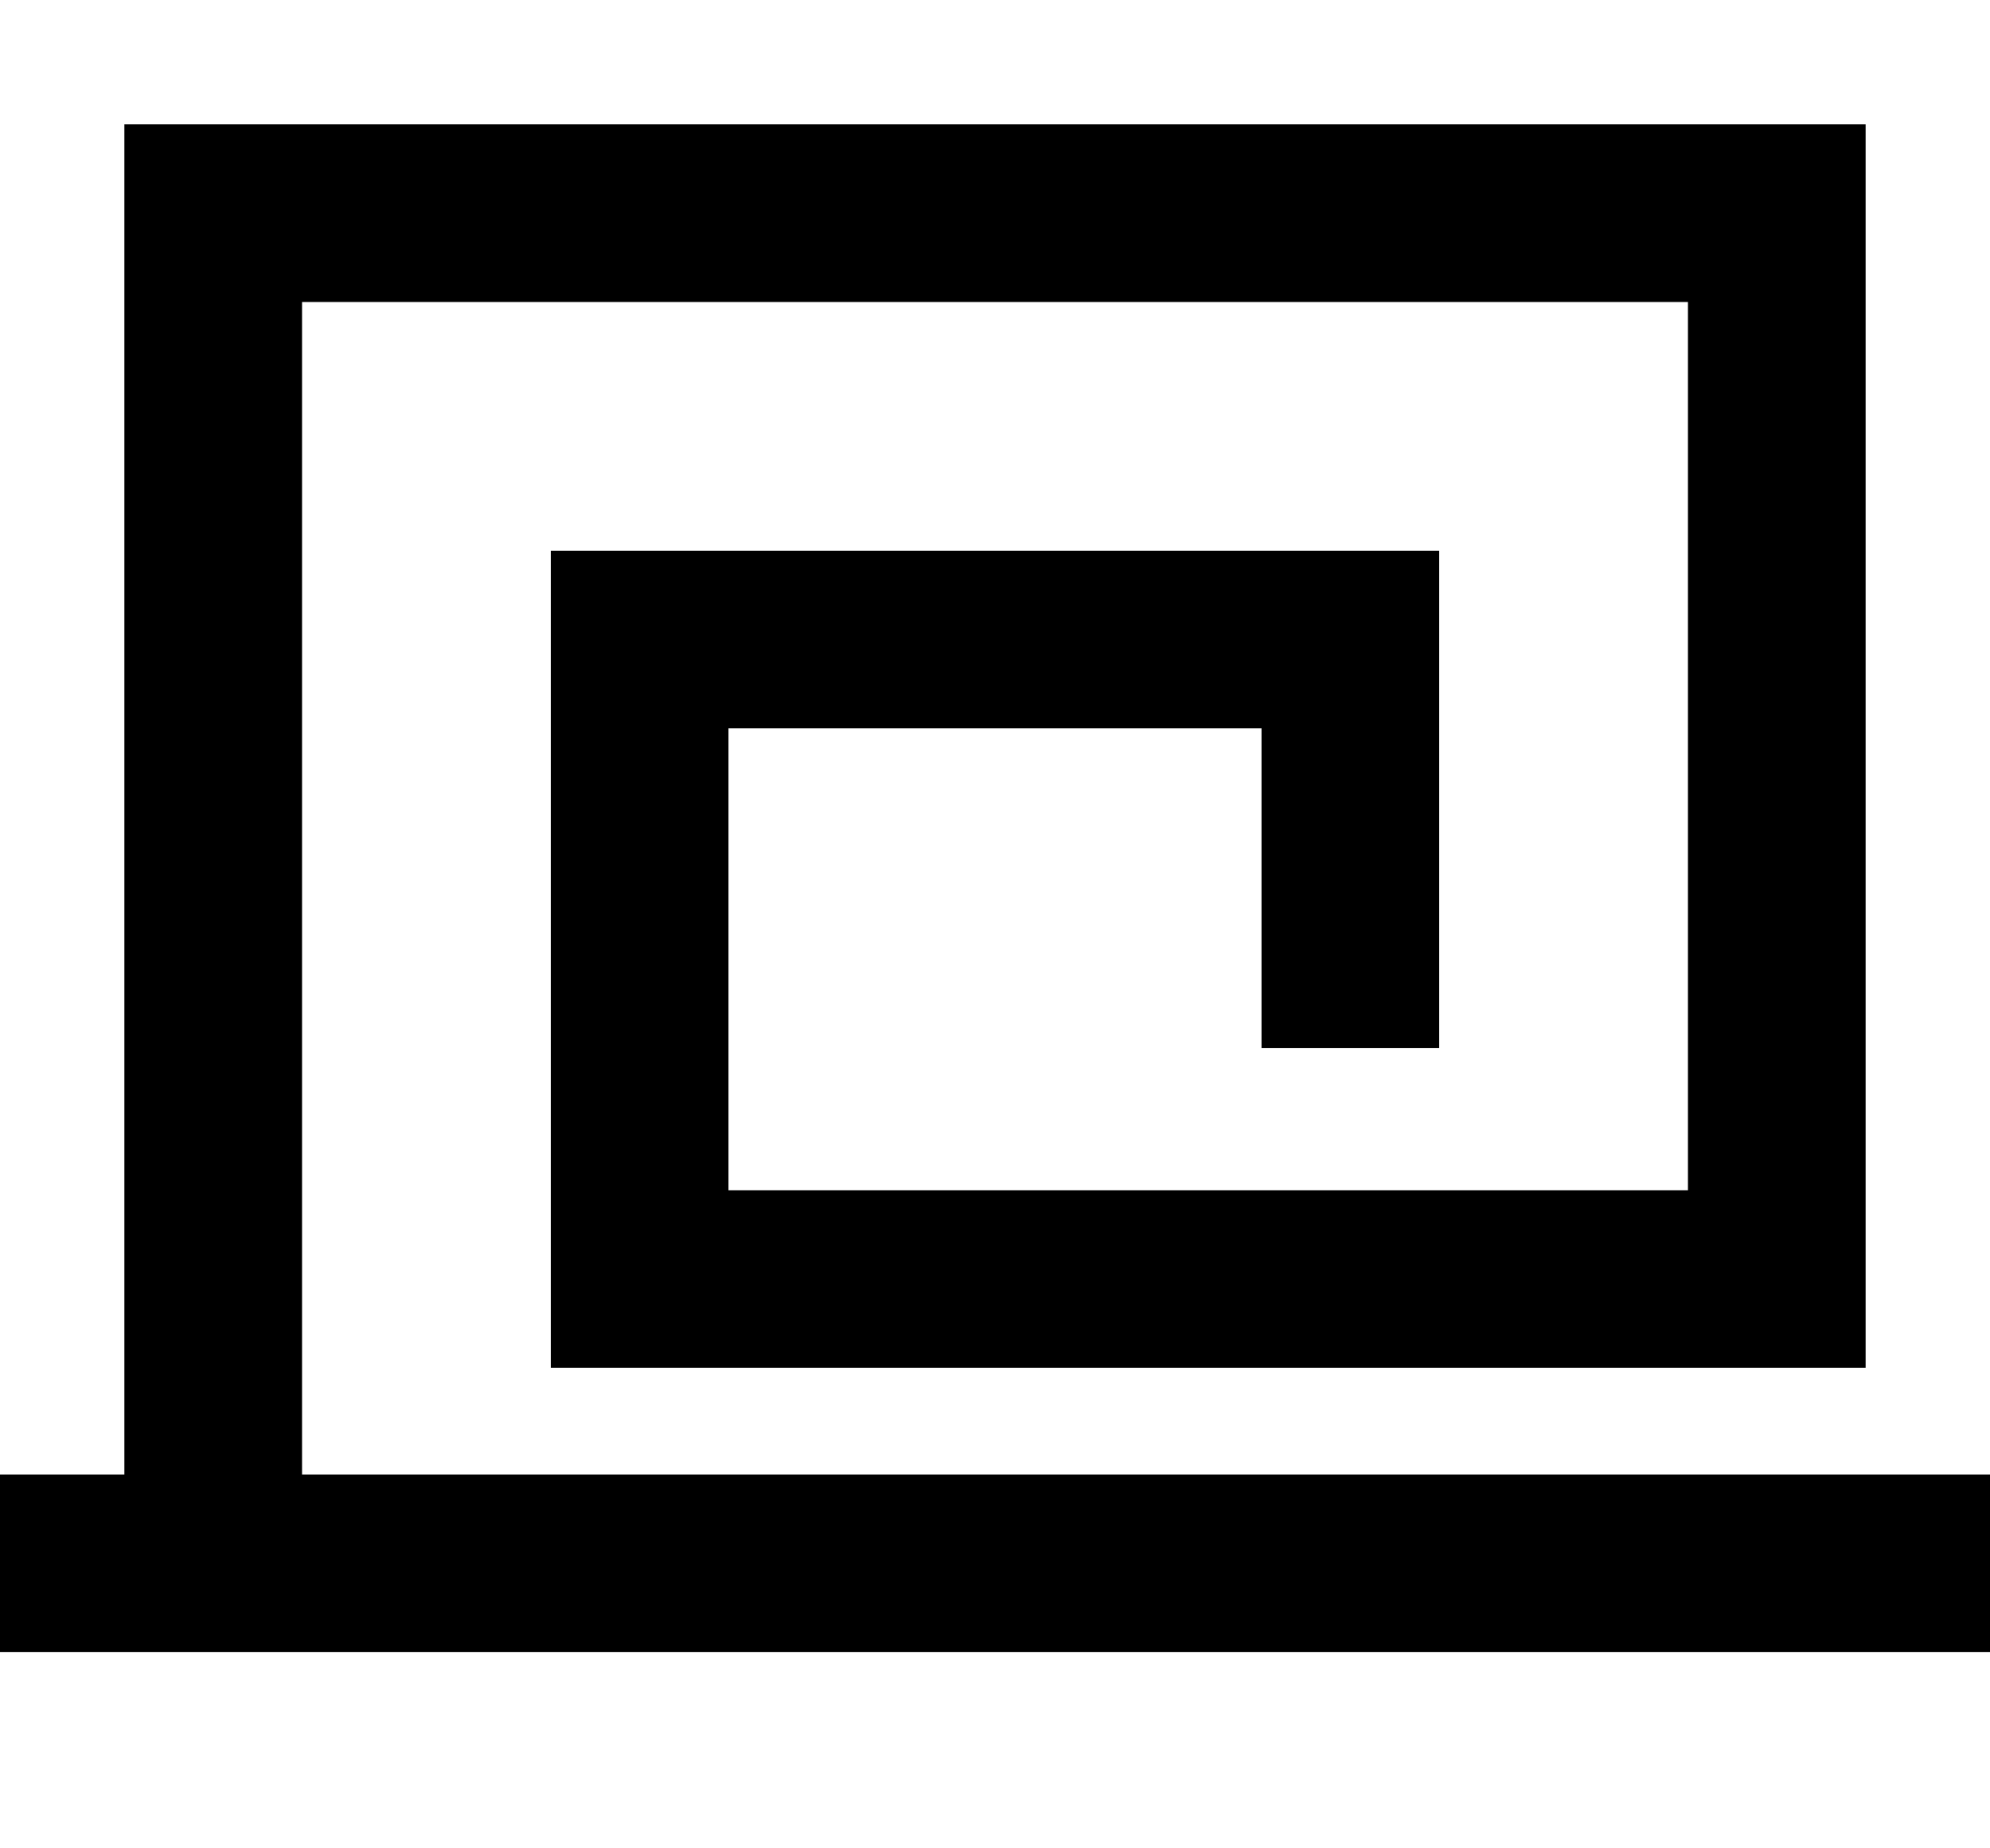
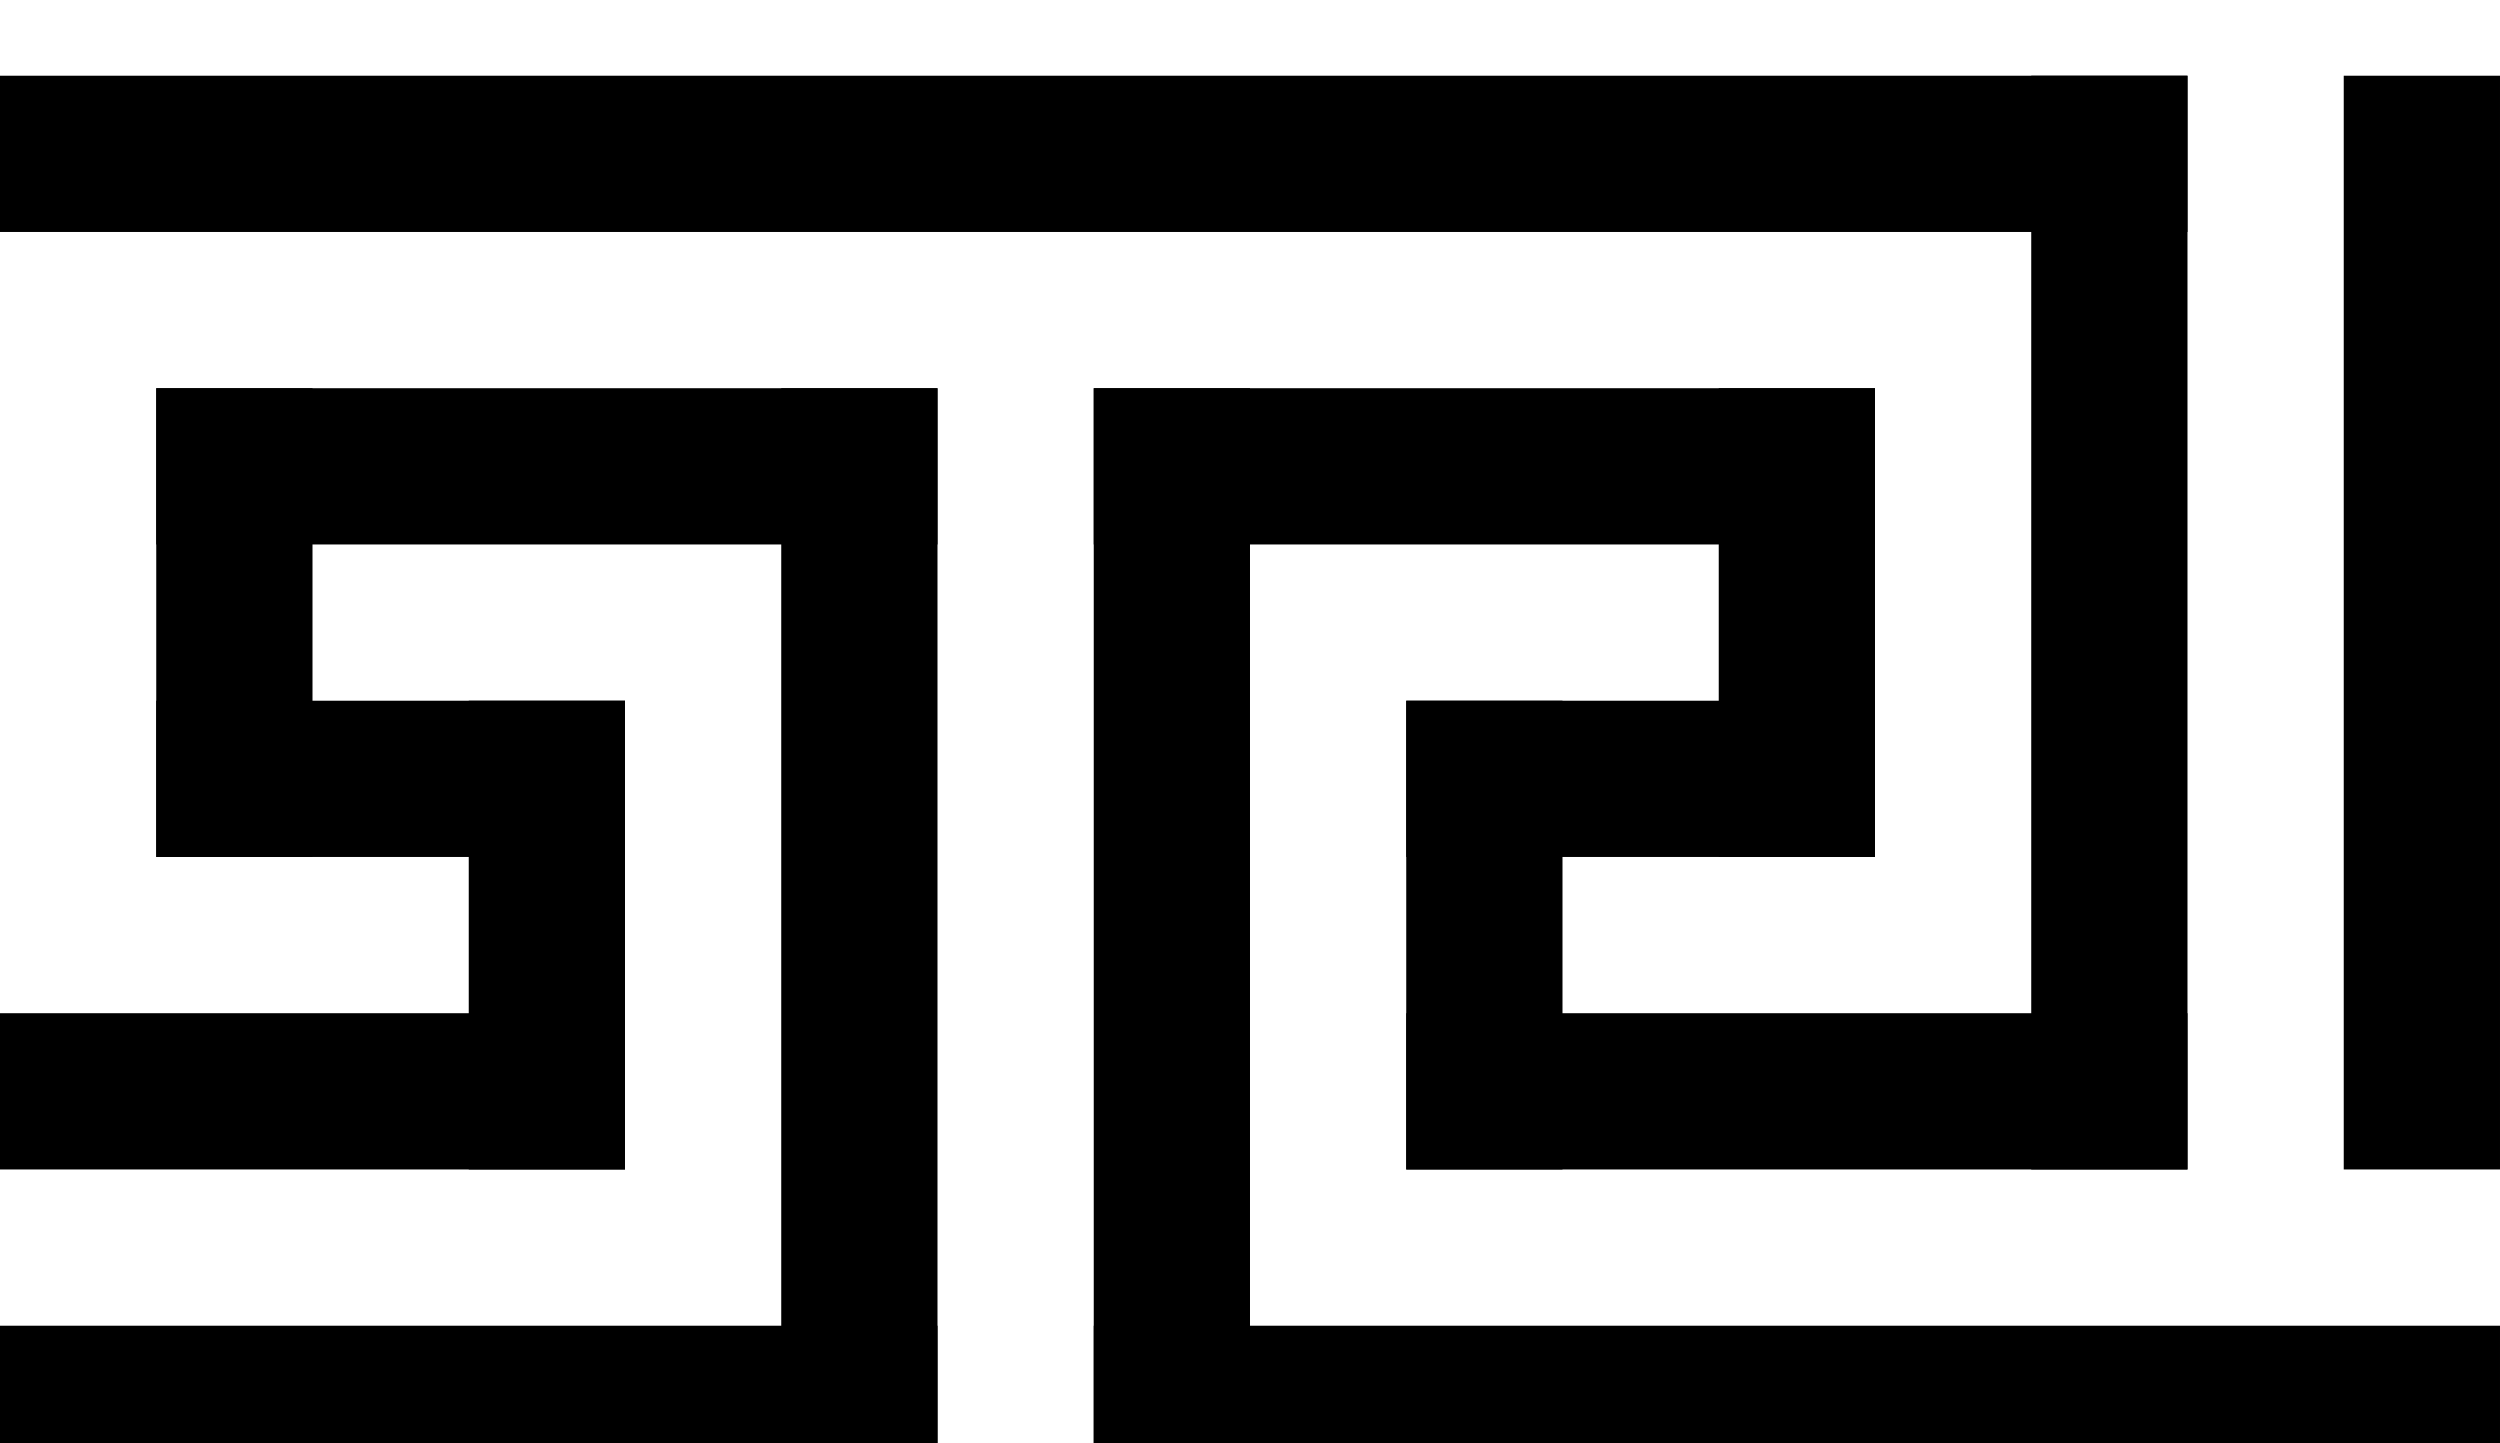
- <svg xmlns="http://www.w3.org/2000/svg" viewBox="0 0 56 52">
-   <path d="M0 44H56M6 44V6H50V36H18V18H38V27" fill="none" stroke="#000" stroke-width="5" stroke-linejoin="miter" stroke-linecap="square" />
+ <svg xmlns="http://www.w3.org/2000/svg" viewBox="0 502.15 791.27 456.5">
+   <path d="M 0,7189.88 H 5325.83 V 6809.46 H 0 v 380.42" transform="matrix(0.13 0 0 -0.13 0 1460.8)" fill="#000" />
+   <path d="m 1141.25,4526.96 h 380.42 V 5668.21 H 1141.25 V 4526.96" transform="matrix(0.13 0 0 -0.13 0 1460.8)" fill="#000" />
+   <path d="m 0,4526.96 h 1521.67 v 380.42 H 0 v -380.42" transform="matrix(0.13 0 0 -0.13 0 1460.8)" fill="#000" />
+   <path d="M 380.418,5287.8 H 1521.67 v 380.41 H 380.418 V 5287.8" transform="matrix(0.13 0 0 -0.13 0 1460.8)" fill="#000" />
+   <path d="M 380.418,6429.04 H 760.836 V 5287.8 H 380.418 v 1141.24" transform="matrix(0.13 0 0 -0.13 0 1460.8)" fill="#000" />
+   <path d="M 2282.5,6429.04 H 380.418 V 6048.63 H 2282.5 v 380.41" transform="matrix(0.13 0 0 -0.13 0 1460.8)" fill="#000" />
+   <path d="M 2282.5,3766.13 H 1902.08 V 6429.04 H 2282.5 V 3766.13" transform="matrix(0.13 0 0 -0.13 0 1460.8)" fill="#000" />
+   <path d="m 0,3766.13 h 2282.5 v 380.41 H 0 v -380.41" transform="matrix(0.13 0 0 -0.13 0 1460.8)" fill="#000" />
+   <path d="m 5706.25,7189.88 h 380.42 V 4526.96 h -380.42 v 2662.92" transform="matrix(0.13 0 0 -0.13 0 1460.8)" fill="#000" />
+   <path d="m 3804.17,4526.96 h -380.42 v 1141.25 h 380.42 V 4526.96" transform="matrix(0.13 0 0 -0.13 0 1460.8)" fill="#000" />
+   <path d="M 5325.83,4526.96 H 3423.75 v 380.42 h 1902.08 v -380.42" transform="matrix(0.13 0 0 -0.13 0 1460.8)" fill="#000" />
+   <path d="M 4565,5287.8 H 3423.75 v 380.41 H 4565 V 5287.8" transform="matrix(0.13 0 0 -0.13 0 1460.8)" fill="#000" />
+   <path d="M 4565,6429.05 H 4184.58 V 5287.8 H 4565 v 1141.25" transform="matrix(0.13 0 0 -0.13 0 1460.8)" fill="#000" />
+   <path d="M 2662.92,6429.05 H 4565 V 6048.63 H 2662.92 v 380.42" transform="matrix(0.13 0 0 -0.13 0 1460.8)" fill="#000" />
+   <path d="m 2662.92,3766.13 h 380.41 V 6429.05 H 2662.92 V 3766.13" transform="matrix(0.13 0 0 -0.13 0 1460.8)" fill="#000" />
+   <path d="M 6086.67,3766.13 H 2662.92 v 380.41 h 3423.75 v -380.41" transform="matrix(0.13 0 0 -0.13 0 1460.8)" fill="#000" />
+   <path d="M 5325.83,7189.88 H 4945.42 V 4526.96 h 380.41 v 2662.92" transform="matrix(0.13 0 0 -0.13 0 1460.8)" fill="#000" />
+   <path d="M 6086.67,7189.88 H 11412.5 V 6809.46 H 6086.67 v 380.42" transform="matrix(0.13 0 0 -0.13 0 1460.8)" fill="#000" />
+   <path d="m 7227.92,4526.96 h 380.41 V 5668.21 H 7227.92 V 4526.96" transform="matrix(0.13 0 0 -0.13 0 1460.8)" fill="#000" />
+   <path d="m 6086.67,4526.96 h 1521.66 v 380.42 H 6086.67 v -380.42" transform="matrix(0.13 0 0 -0.13 0 1460.8)" fill="#000" />
+   <path d="m 6467.08,5287.8 h 1141.25 v 380.41 H 6467.08 V 5287.8" transform="matrix(0.13 0 0 -0.13 0 1460.8)" fill="#000" />
+   <path d="M 6467.08,6429.04 H 6847.5 V 5287.8 h -380.42 v 1141.24" transform="matrix(0.13 0 0 -0.13 0 1460.8)" fill="#000" />
+   <path d="M 8369.17,6429.04 H 6467.08 v -380.41 h 1902.09 v 380.41" transform="matrix(0.13 0 0 -0.13 0 1460.8)" fill="#000" />
+   <path d="m 8369.17,3766.13 h -380.42 v 2662.91 h 380.42 V 3766.13" transform="matrix(0.13 0 0 -0.13 0 1460.8)" fill="#000" />
+   <path d="m 6086.67,3766.13 h 2282.5 v 380.41 h -2282.5 v -380.41" transform="matrix(0.13 0 0 -0.13 0 1460.8)" fill="#000" />
+   <path d="m 11792.9,7189.88 h 380.4 V 4526.96 h -380.4 v 2662.92" transform="matrix(0.13 0 0 -0.13 0 1460.8)" fill="#000" />
+   <path d="m 9890.83,4526.96 h -380.41 v 1141.25 h 380.41 V 4526.96" transform="matrix(0.13 0 0 -0.13 0 1460.8)" fill="#000" />
+   <path d="M 11412.5,4526.96 H 9510.42 v 380.42 h 1902.08 v -380.42" transform="matrix(0.13 0 0 -0.13 0 1460.8)" fill="#000" />
+   <path d="M 10651.7,5287.8 H 9510.42 v 380.41 H 10651.7 V 5287.8" transform="matrix(0.13 0 0 -0.13 0 1460.8)" fill="#000" />
+   <path d="m 10651.7,6429.05 h -380.4 V 5287.8 h 380.4 v 1141.25" transform="matrix(0.13 0 0 -0.13 0 1460.8)" fill="#000" />
+   <path d="M 8749.58,6429.05 H 10651.7 V 6048.63 H 8749.58 v 380.42" transform="matrix(0.13 0 0 -0.13 0 1460.8)" fill="#000" />
+   <path d="M 8749.58,3766.13 H 9130 V 6429.05 H 8749.58 V 3766.13" transform="matrix(0.13 0 0 -0.13 0 1460.8)" fill="#000" />
+   <path d="M 12173.3,3766.13 H 8749.58 v 380.41 h 3423.72 v -380.41" transform="matrix(0.13 0 0 -0.13 0 1460.8)" fill="#000" />
+   <path d="m 11412.5,7189.88 h -380.4 V 4526.96 h 380.4 v 2662.92" transform="matrix(0.13 0 0 -0.13 0 1460.8)" fill="#000" />
+   <path d="m 12173.3,7189.88 h 5325.9 v -380.42 h -5325.9 v 380.42" transform="matrix(0.13 0 0 -0.13 0 1460.8)" fill="#000" />
+   <path d="m 13314.6,4526.96 h 380.4 v 1141.25 h -380.4 V 4526.96" transform="matrix(0.13 0 0 -0.13 0 1460.8)" fill="#000" />
+   <path d="M 12173.3,4526.96 H 13695 v 380.42 h -1521.7 v -380.42" transform="matrix(0.13 0 0 -0.13 0 1460.8)" fill="#000" />
+   <path d="M 12553.8,5287.8 H 13695 v 380.41 H 12553.8 V 5287.8" transform="matrix(0.13 0 0 -0.13 0 1460.8)" fill="#000" />
+   <path d="m 12553.8,6429.04 h 380.4 V 5287.8 h -380.4 v 1141.24" transform="matrix(0.13 0 0 -0.13 0 1460.8)" fill="#000" />
+   <path d="m 14455.8,6429.04 h -1902 v -380.41 h 1902 v 380.41" transform="matrix(0.13 0 0 -0.13 0 1460.8)" fill="#000" />
+   <path d="m 14455.8,3766.13 h -380.4 v 2662.91 h 380.4 V 3766.13" transform="matrix(0.13 0 0 -0.13 0 1460.8)" fill="#000" />
+   <path d="m 12173.3,3766.13 h 2282.5 v 380.41 h -2282.5 v -380.41" transform="matrix(0.13 0 0 -0.13 0 1460.8)" fill="#000" />
+   <path d="M 17879.6,7189.88 H 18260 V 4526.96 h -380.4 v 2662.92" transform="matrix(0.13 0 0 -0.13 0 1460.8)" fill="#000" />
+   <path d="m 15977.5,4526.96 h -380.4 v 1141.25 h 380.4 V 4526.96" transform="matrix(0.13 0 0 -0.13 0 1460.8)" fill="#000" />
+   <path d="m 17499.2,4526.96 h -1902.1 v 380.42 h 1902.1 v -380.42" transform="matrix(0.13 0 0 -0.13 0 1460.8)" fill="#000" />
+   <path d="m 16738.3,5287.8 h -1141.2 v 380.41 h 1141.2 V 5287.8" transform="matrix(0.13 0 0 -0.13 0 1460.8)" fill="#000" />
+   <path d="m 16738.3,6429.05 h -380.4 V 5287.8 h 380.4 v 1141.25" transform="matrix(0.13 0 0 -0.13 0 1460.8)" fill="#000" />
+   <path d="m 14836.3,6429.05 h 1902 v -380.42 h -1902 v 380.42" transform="matrix(0.13 0 0 -0.13 0 1460.8)" fill="#000" />
+   <path d="m 14836.3,3766.13 h 380.4 v 2662.92 h -380.4 V 3766.13" transform="matrix(0.13 0 0 -0.13 0 1460.8)" fill="#000" />
+   <path d="m 18260,3766.13 h -3423.7 v 380.41 H 18260 v -380.41" transform="matrix(0.13 0 0 -0.13 0 1460.8)" fill="#000" />
+   <path d="m 17499.2,7189.88 h -380.4 V 4526.96 h 380.4 v 2662.92" transform="matrix(0.13 0 0 -0.13 0 1460.8)" fill="#000" />
+   <path d="m 18260,7189.88 h 5325.8 V 6809.46 H 18260 v 380.42" transform="matrix(0.13 0 0 -0.13 0 1460.8)" fill="#000" />
+   <path d="m 19401.3,4526.96 h 380.4 v 1141.25 h -380.4 V 4526.96" transform="matrix(0.13 0 0 -0.13 0 1460.8)" fill="#000" />
+   <path d="m 18260,4526.96 h 1521.7 v 380.42 H 18260 v -380.42" transform="matrix(0.13 0 0 -0.13 0 1460.8)" fill="#000" />
+   <path d="m 18640.4,5287.8 h 1141.3 v 380.41 H 18640.4 V 5287.8" transform="matrix(0.13 0 0 -0.13 0 1460.8)" fill="#000" />
+   <path d="m 18640.4,6429.04 h 380.4 V 5287.8 h -380.4 v 1141.24" transform="matrix(0.13 0 0 -0.13 0 1460.8)" fill="#000" />
+   <path d="m 20542.5,6429.04 h -1902.1 v -380.41 h 1902.1 v 380.41" transform="matrix(0.13 0 0 -0.13 0 1460.8)" fill="#000" />
+   <path d="m 20542.5,3766.13 h -380.4 v 2662.91 h 380.4 V 3766.13" transform="matrix(0.13 0 0 -0.13 0 1460.8)" fill="#000" />
+   <path d="m 18260,3766.13 h 2282.5 v 380.41 H 18260 v -380.41" transform="matrix(0.13 0 0 -0.13 0 1460.8)" fill="#000" />
+   <path d="m 23966.3,7189.88 h 380.4 V 4526.96 h -380.4 v 2662.92" transform="matrix(0.13 0 0 -0.13 0 1460.8)" fill="#000" />
+   <path d="m 22064.2,4526.96 h -380.4 v 1141.25 h 380.4 V 4526.96" transform="matrix(0.13 0 0 -0.13 0 1460.8)" fill="#000" />
+   <path d="m 23585.8,4526.96 h -1902 v 380.42 h 1902 v -380.42" transform="matrix(0.13 0 0 -0.13 0 1460.8)" fill="#000" />
+   <path d="m 22825,5287.8 h -1141.2 v 380.41 H 22825 V 5287.8" transform="matrix(0.13 0 0 -0.13 0 1460.8)" fill="#000" />
+   <path d="m 22825,6429.05 h -380.4 V 5287.8 h 380.4 v 1141.25" transform="matrix(0.13 0 0 -0.13 0 1460.8)" fill="#000" />
+   <path d="M 20922.9,6429.05 H 22825 v -380.42 h -1902.1 v 380.42" transform="matrix(0.13 0 0 -0.13 0 1460.8)" fill="#000" />
+   <path d="m 20922.9,3766.13 h 380.4 v 2662.92 h -380.4 V 3766.13" transform="matrix(0.13 0 0 -0.13 0 1460.8)" fill="#000" />
+   <path d="m 24346.7,3766.13 h -3423.8 v 380.41 h 3423.8 v -380.41" transform="matrix(0.13 0 0 -0.13 0 1460.8)" fill="#000" />
+   <path d="m 23585.8,7189.88 h -380.4 V 4526.96 h 380.4 v 2662.92" transform="matrix(0.13 0 0 -0.13 0 1460.8)" fill="#000" />
+   <path d="m 24346.7,7189.88 h 5325.8 v -380.42 h -5325.8 v 380.42" transform="matrix(0.13 0 0 -0.13 0 1460.8)" fill="#000" />
+   <path d="m 25487.9,4526.96 h 380.4 v 1141.25 h -380.4 V 4526.96" transform="matrix(0.13 0 0 -0.13 0 1460.8)" fill="#000" />
+   <path d="m 24346.7,4526.96 h 1521.6 v 380.42 h -1521.6 v -380.42" transform="matrix(0.13 0 0 -0.13 0 1460.8)" fill="#000" />
+   <path d="m 24727.1,5287.8 h 1141.2 v 380.41 H 24727.1 V 5287.8" transform="matrix(0.13 0 0 -0.13 0 1460.8)" fill="#000" />
+   <path d="m 24727.1,6429.04 h 380.4 V 5287.8 h -380.4 v 1141.24" transform="matrix(0.13 0 0 -0.13 0 1460.8)" fill="#000" />
+   <path d="m 26629.2,6429.04 h -1902.1 v -380.41 h 1902.1 v 380.41" transform="matrix(0.13 0 0 -0.13 0 1460.8)" fill="#000" />
+   <path d="m 26629.2,3766.13 h -380.4 v 2662.91 h 380.4 V 3766.13" transform="matrix(0.13 0 0 -0.13 0 1460.8)" fill="#000" />
+   <path d="m 24346.7,3766.13 h 2282.5 v 380.41 h -2282.5 v -380.41" transform="matrix(0.13 0 0 -0.13 0 1460.8)" fill="#000" />
+   <path d="m 30052.9,7189.88 h 380.4 V 4526.96 h -380.4 v 2662.92" transform="matrix(0.13 0 0 -0.13 0 1460.8)" fill="#000" />
+   <path d="m 28150.8,4526.96 h -380.4 v 1141.25 h 380.4 V 4526.96" transform="matrix(0.13 0 0 -0.13 0 1460.8)" fill="#000" />
+   <path d="m 29672.5,4526.96 h -1902.1 v 380.42 h 1902.1 v -380.42" transform="matrix(0.13 0 0 -0.13 0 1460.8)" fill="#000" />
+   <path d="m 28911.7,5287.8 h -1141.3 v 380.41 h 1141.3 V 5287.8" transform="matrix(0.13 0 0 -0.13 0 1460.8)" fill="#000" />
+   <path d="m 28911.7,6429.05 h -380.4 V 5287.8 h 380.4 v 1141.25" transform="matrix(0.13 0 0 -0.13 0 1460.8)" fill="#000" />
+   <path d="m 27009.6,6429.05 h 1902.1 v -380.42 h -1902.1 v 380.42" transform="matrix(0.13 0 0 -0.13 0 1460.8)" fill="#000" />
+   <path d="m 27009.6,3766.13 h 380.4 v 2662.92 h -380.4 V 3766.13" transform="matrix(0.13 0 0 -0.13 0 1460.8)" fill="#000" />
+   <path d="m 30433.3,3766.13 h -3423.7 v 380.41 h 3423.7 v -380.41" transform="matrix(0.13 0 0 -0.13 0 1460.8)" fill="#000" />
+   <path d="m 29672.5,7189.88 h -380.4 V 4526.96 h 380.4 v 2662.92" transform="matrix(0.13 0 0 -0.13 0 1460.8)" fill="#000" />
+   <path d="m 30433.3,7189.88 h 5325.9 v -380.42 h -5325.9 v 380.42" transform="matrix(0.13 0 0 -0.13 0 1460.8)" fill="#000" />
+   <path d="m 31574.6,4526.96 h 380.4 v 1141.25 h -380.4 V 4526.96" transform="matrix(0.13 0 0 -0.13 0 1460.8)" fill="#000" />
+   <path d="M 30433.3,4526.96 H 31955 v 380.42 h -1521.7 v -380.42" transform="matrix(0.13 0 0 -0.13 0 1460.8)" fill="#000" />
+   <path d="M 30813.8,5287.8 H 31955 v 380.41 H 30813.8 V 5287.8" transform="matrix(0.13 0 0 -0.13 0 1460.8)" fill="#000" />
+   <path d="m 30813.8,6429.04 h 380.4 V 5287.8 h -380.4 v 1141.24" transform="matrix(0.13 0 0 -0.13 0 1460.8)" fill="#000" />
+   <path d="m 32715.8,6429.04 h -1902 v -380.41 h 1902 v 380.41" transform="matrix(0.13 0 0 -0.13 0 1460.8)" fill="#000" />
+   <path d="m 32715.8,3766.13 h -380.4 v 2662.91 h 380.4 V 3766.13" transform="matrix(0.13 0 0 -0.13 0 1460.8)" fill="#000" />
+   <path d="m 30433.3,3766.13 h 2282.5 v 380.41 h -2282.5 v -380.41" transform="matrix(0.13 0 0 -0.13 0 1460.8)" fill="#000" />
+   <path d="M 36139.6,7189.88 H 36520 V 4526.96 h -380.4 v 2662.92" transform="matrix(0.13 0 0 -0.13 0 1460.8)" fill="#000" />
+   <path d="m 34237.5,4526.96 h -380.4 v 1141.25 h 380.4 V 4526.96" transform="matrix(0.13 0 0 -0.13 0 1460.8)" fill="#000" />
+   <path d="m 35759.2,4526.96 h -1902.1 v 380.42 h 1902.1 v -380.42" transform="matrix(0.13 0 0 -0.13 0 1460.8)" fill="#000" />
+   <path d="m 34998.3,5287.8 h -1141.2 v 380.41 h 1141.2 V 5287.8" transform="matrix(0.13 0 0 -0.13 0 1460.8)" fill="#000" />
+   <path d="m 34998.3,6429.05 h -380.4 V 5287.8 h 380.4 v 1141.25" transform="matrix(0.13 0 0 -0.13 0 1460.8)" fill="#000" />
+   <path d="m 33096.3,6429.05 h 1902 v -380.42 h -1902 v 380.42" transform="matrix(0.13 0 0 -0.13 0 1460.8)" fill="#000" />
+   <path d="m 33096.3,3766.13 h 380.4 v 2662.92 h -380.4 V 3766.13" transform="matrix(0.13 0 0 -0.13 0 1460.8)" fill="#000" />
+   <path d="m 36520,3766.13 h -3423.7 v 380.41 H 36520 v -380.41" transform="matrix(0.13 0 0 -0.13 0 1460.8)" fill="#000" />
+   <path d="m 35759.2,7189.88 h -380.4 V 4526.96 h 380.4 v 2662.92" transform="matrix(0.13 0 0 -0.13 0 1460.8)" fill="#000" />
</svg>
